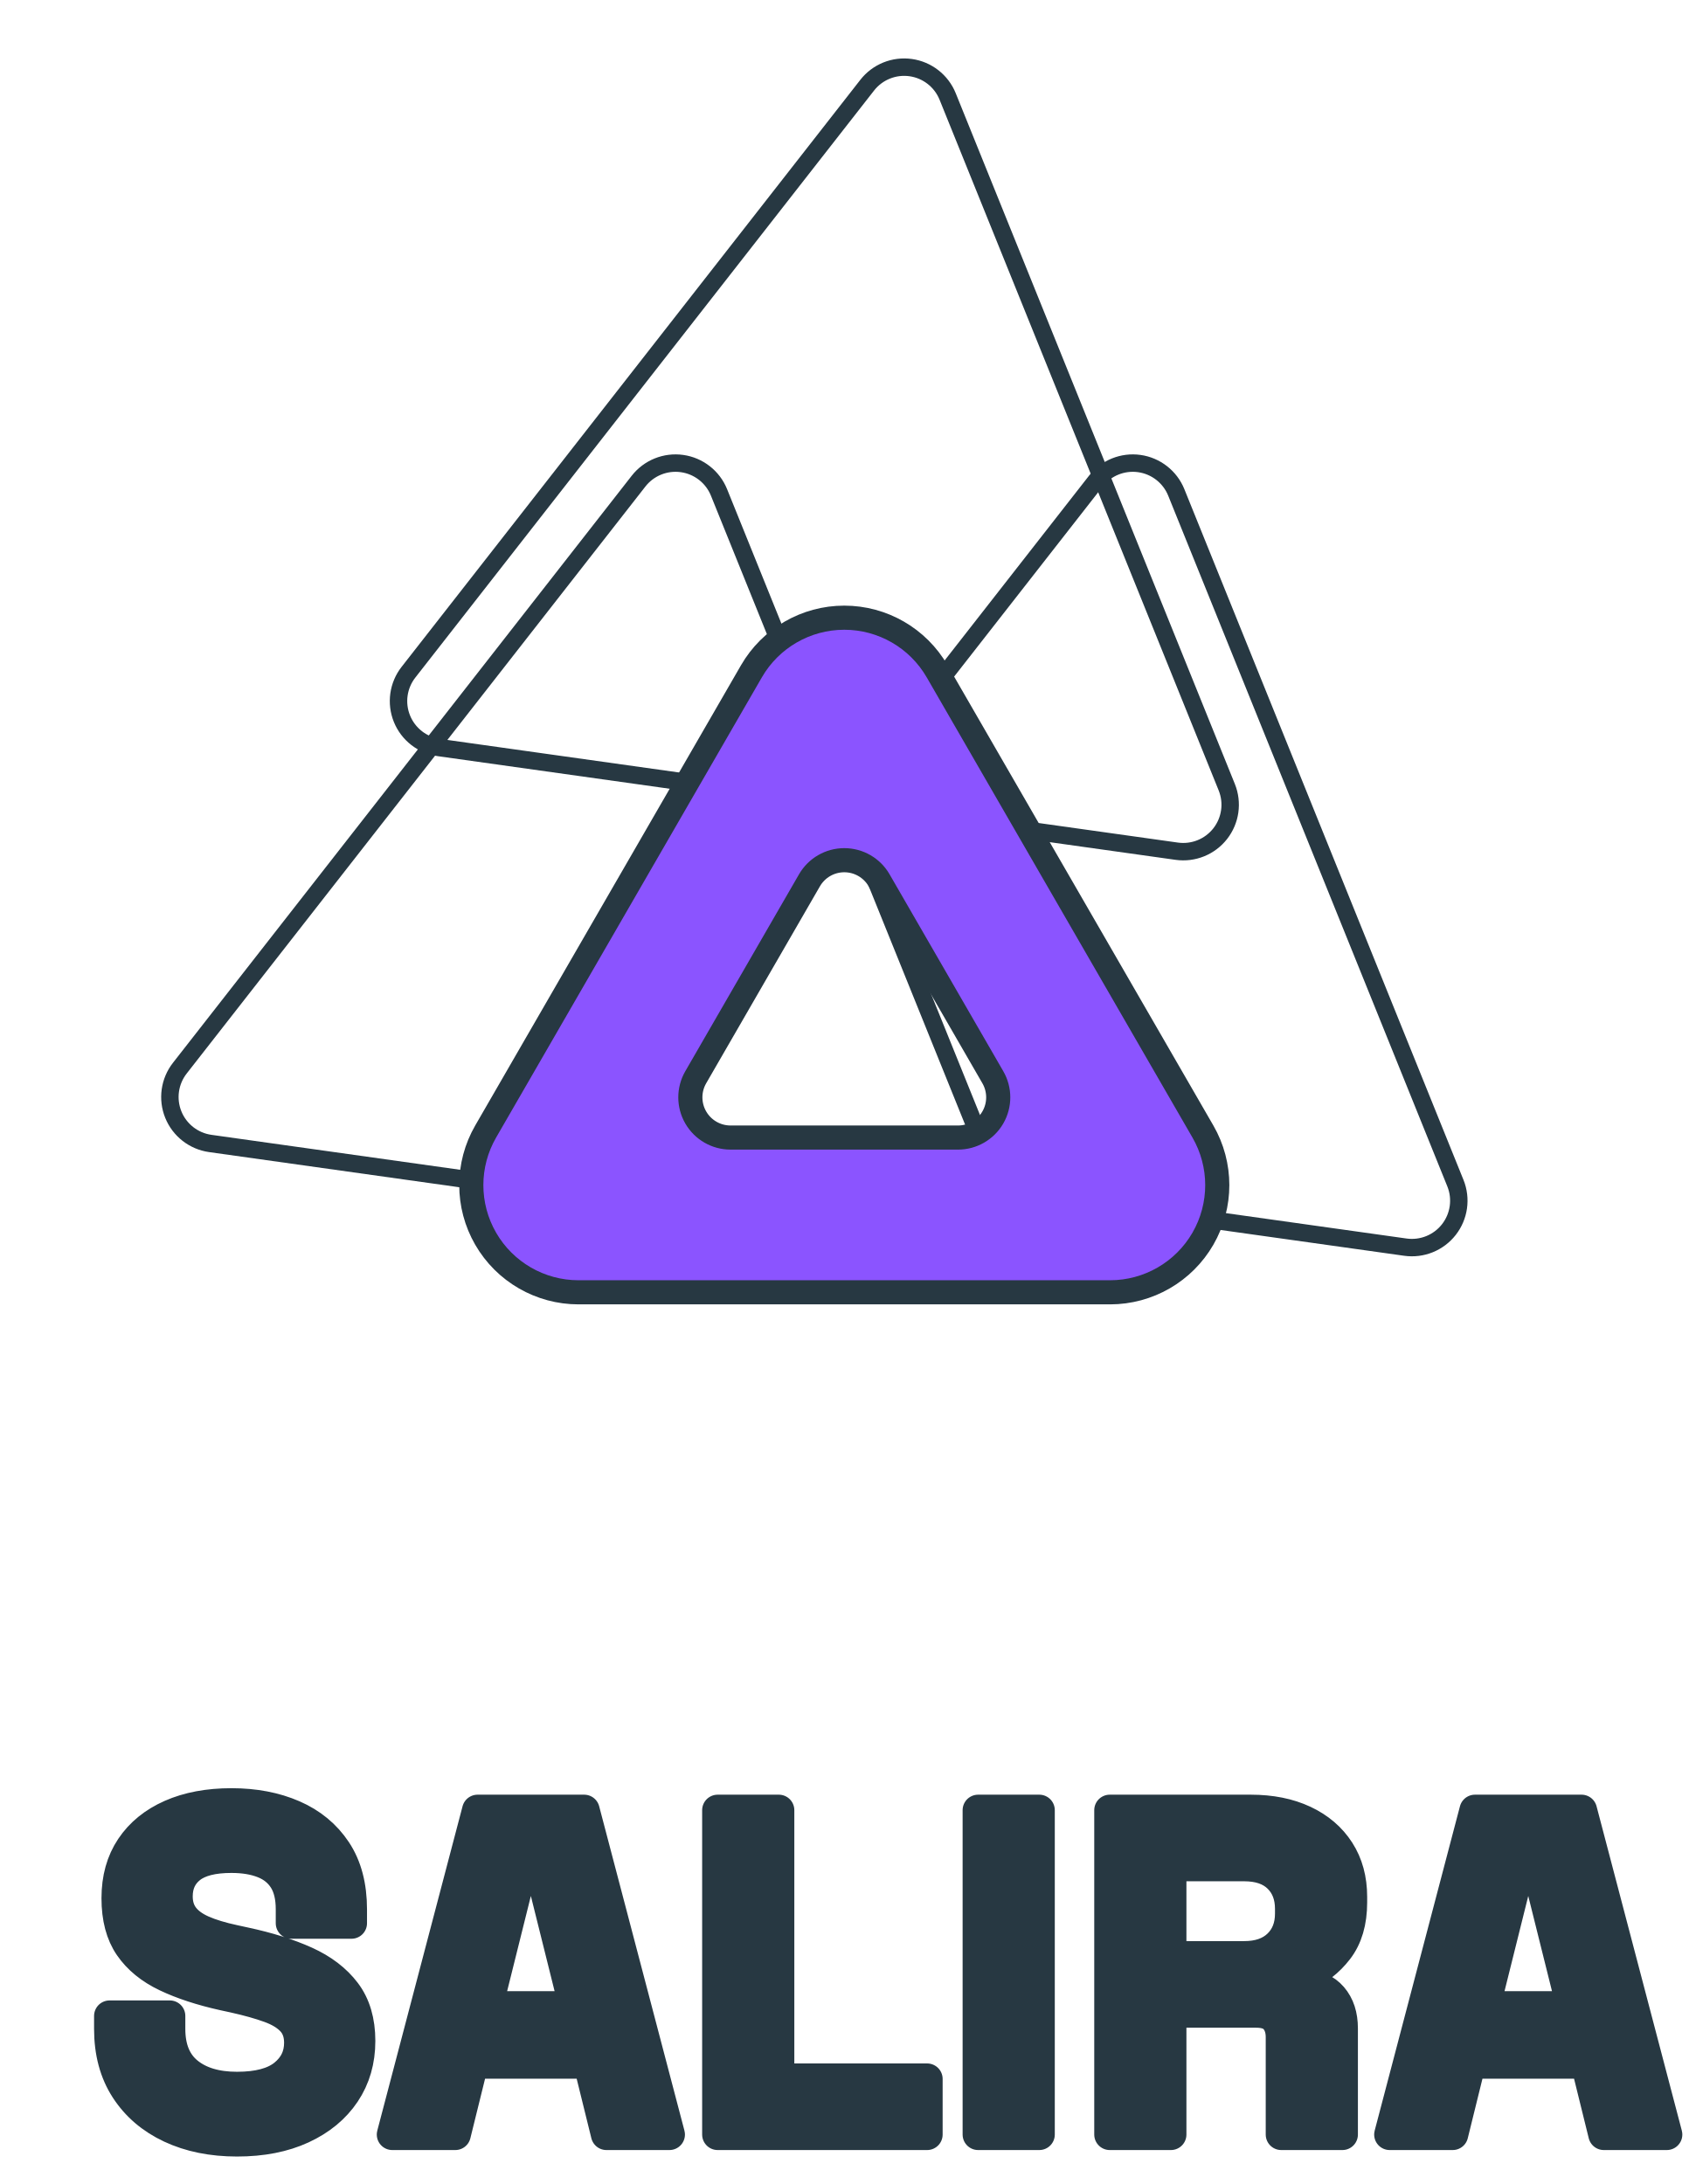
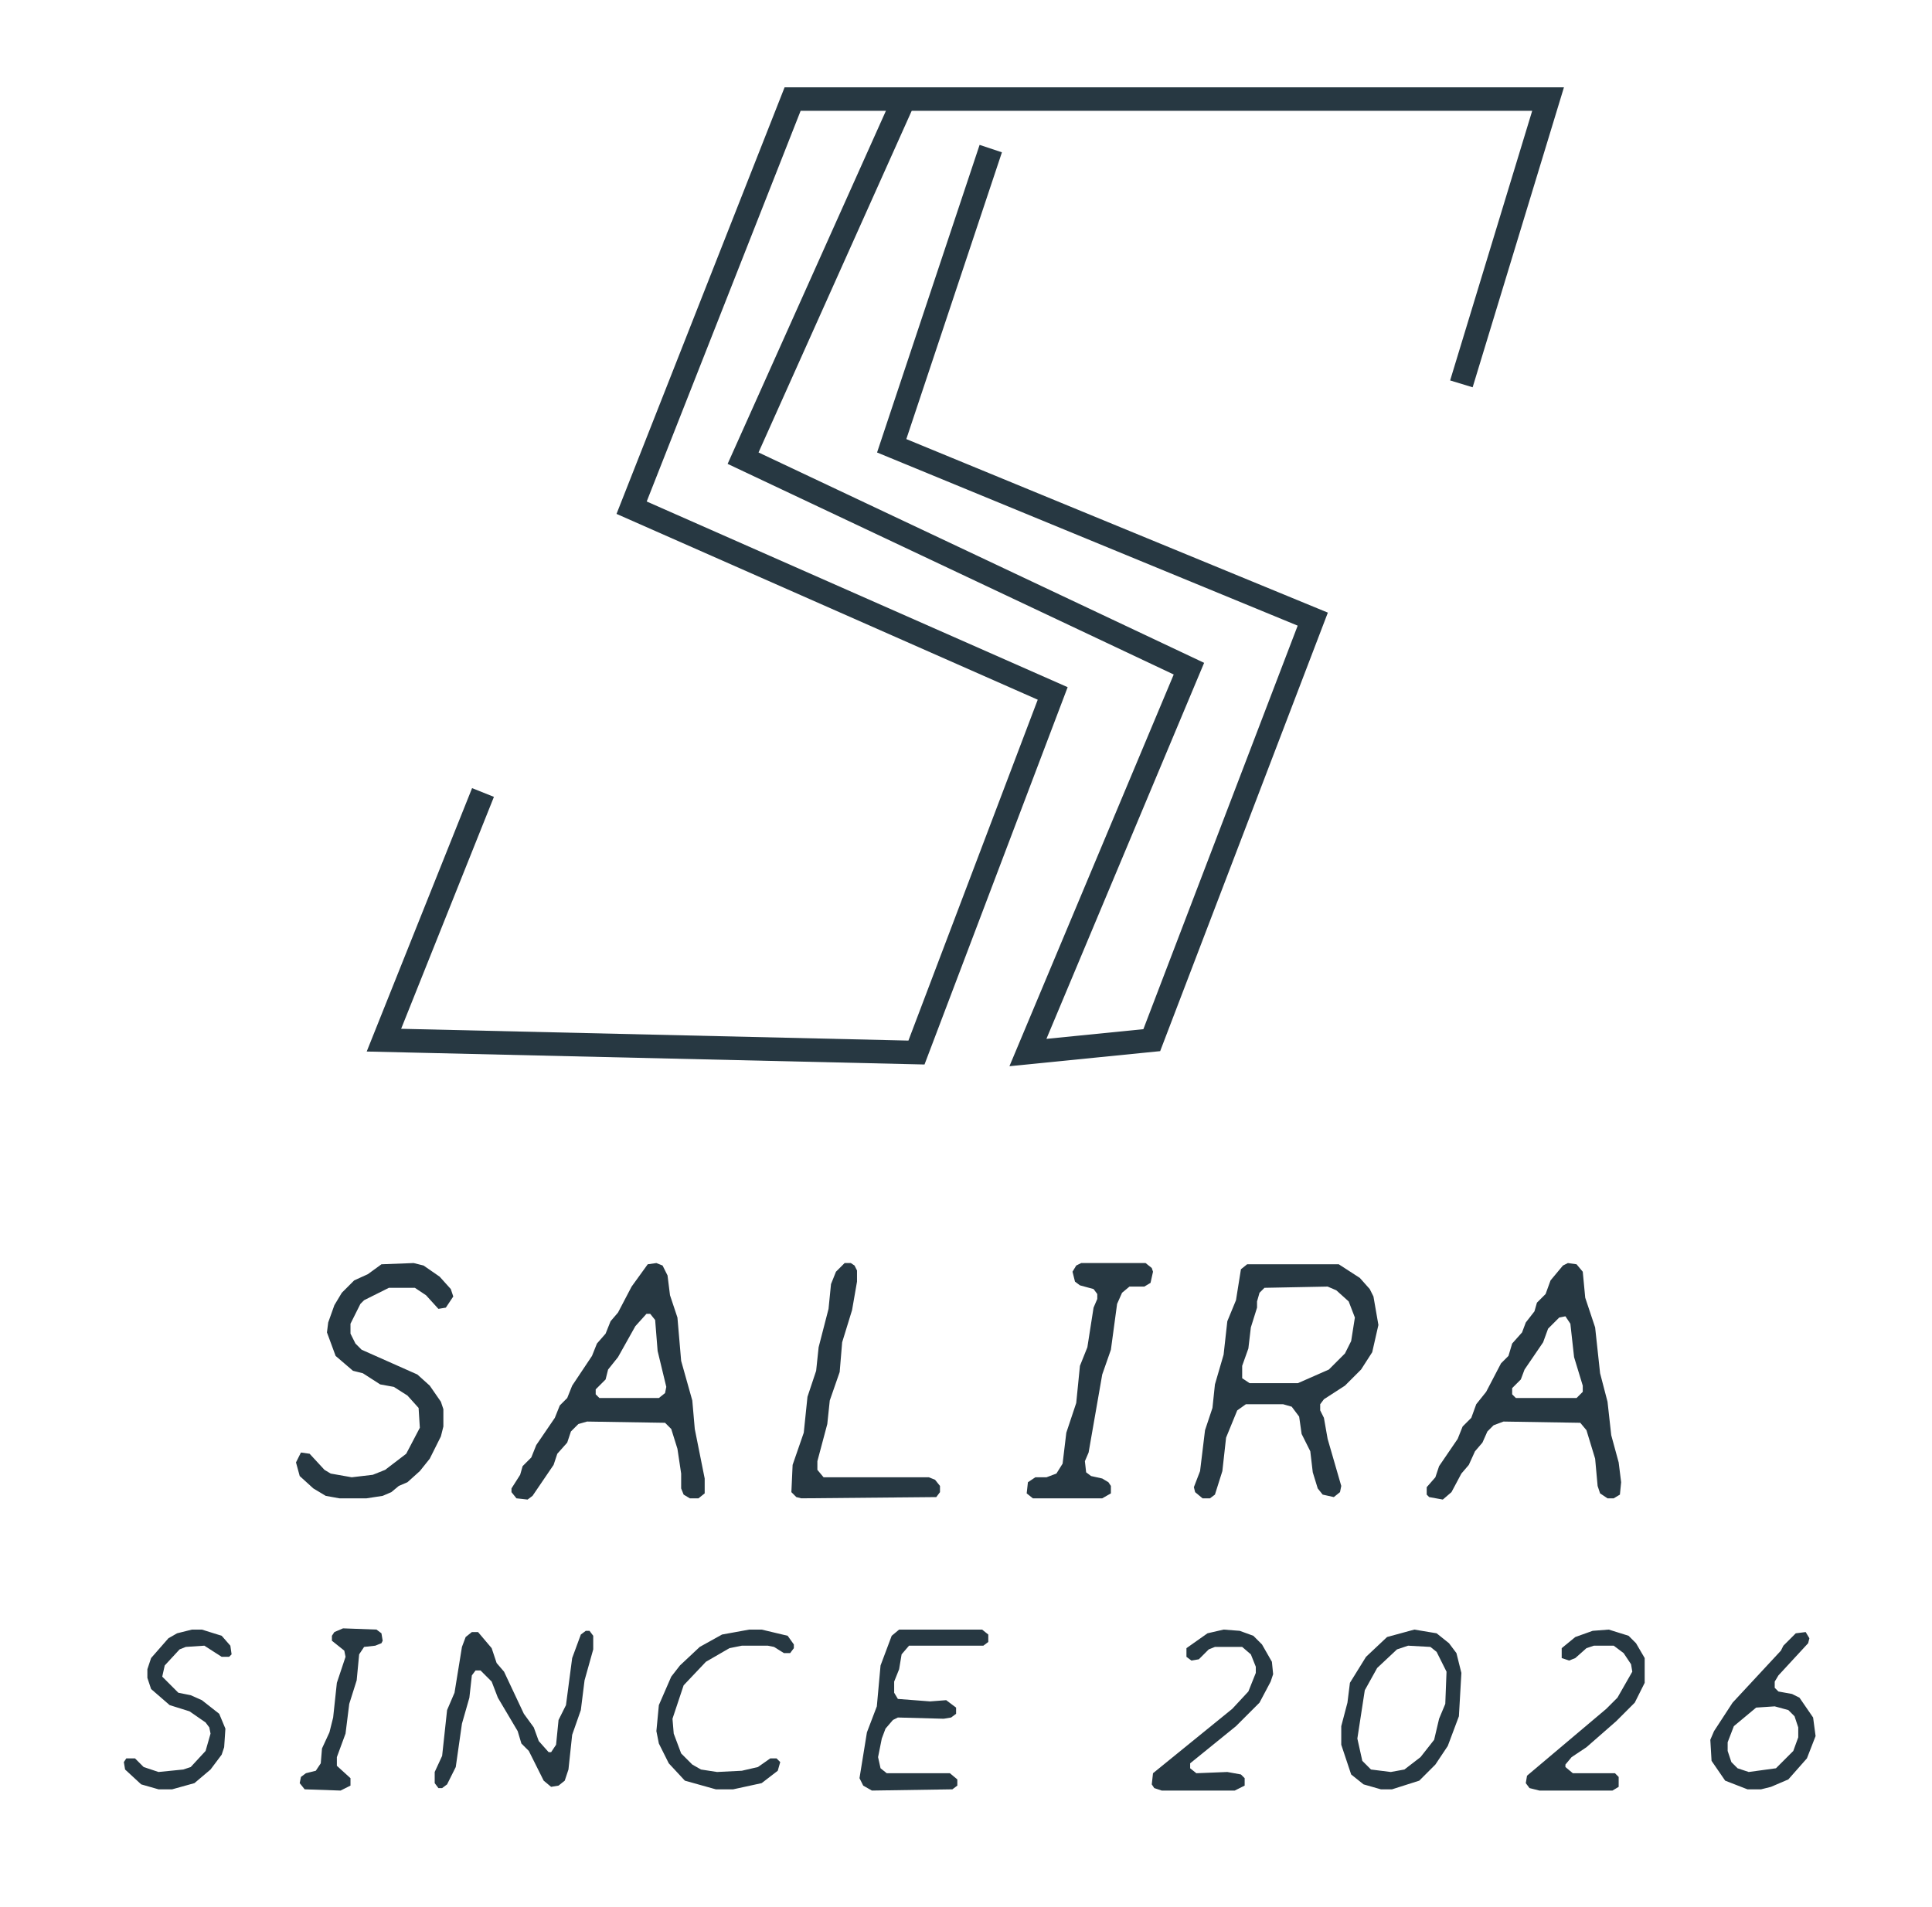
- <svg xmlns="http://www.w3.org/2000/svg" viewBox="0 0 126 163" role="img" aria-label="SALIRA">
-   <g transform="translate(3.000 0)">
-     <path d="M61.709 6.358 A3.500 3.500 0 0 1 67.713 7.201 L88.540 58.752 L88.540 58.752 A3.500 3.500 0 0 1 84.808 63.529 L29.750 55.791 L29.750 55.791 A3.500 3.500 0 0 1 27.479 50.170 Z" fill="none" stroke="#273842" stroke-width="1.3" stroke-linejoin="round" />
-     <path d="M105.601 88.302 A3.500 3.500 0 0 1 101.869 93.079 L46.811 85.341 L46.811 85.341 A3.500 3.500 0 0 1 44.540 79.720 L78.770 35.908 L78.770 35.908 A3.500 3.500 0 0 1 84.773 36.751 Z" fill="none" stroke="#273842" stroke-width="1.3" stroke-linejoin="round" />
-     <path d="M12.690 85.341 A3.500 3.500 0 0 1 10.419 79.720 L44.649 35.908 L44.649 35.908 A3.500 3.500 0 0 1 50.652 36.751 L71.480 88.302 L71.480 88.302 A3.500 3.500 0 0 1 67.747 93.079 Z" fill="none" stroke="#273842" stroke-width="1.3" stroke-linejoin="round" />
-     <path d="M53.072 50.100 A8.000 8.000 0 0 1 66.928 50.100 L86.760 84.450 L86.760 84.450 A8.000 8.000 0 0 1 79.832 96.450 L40.168 96.450 L40.168 96.450 A8.000 8.000 0 0 1 33.240 84.450 Z M57.402 65.700 A3.000 3.000 0 0 1 62.598 65.700 L71.085 80.400 L71.085 80.400 A3.000 3.000 0 0 1 68.487 84.900 L51.513 84.900 L51.513 84.900 A3.000 3.000 0 0 1 48.915 80.400 Z" fill="#8B54FF" fill-rule="evenodd" stroke="#273842" stroke-width="1.8" stroke-linejoin="round" />
-     <g transform="translate(4.000 159.309)">
-       <path d="M10.686 0.484Q7.885 0.484 5.741 -0.519Q3.597 -1.522 2.386 -3.389Q1.176 -5.257 1.176 -7.885V-8.853H5.672V-7.885Q5.672 -5.706 7.021 -4.617Q8.369 -3.528 10.686 -3.528Q13.038 -3.528 14.197 -4.461Q15.355 -5.395 15.355 -6.848Q15.355 -7.851 14.785 -8.473Q14.214 -9.096 13.125 -9.493Q12.035 -9.891 10.479 -10.237L9.683 -10.41Q7.193 -10.963 5.412 -11.81Q3.631 -12.658 2.68 -14.041Q1.729 -15.424 1.729 -17.638Q1.729 -19.851 2.784 -21.425Q3.839 -22.998 5.758 -23.846Q7.678 -24.693 10.271 -24.693Q12.865 -24.693 14.888 -23.811Q16.911 -22.929 18.07 -21.183Q19.229 -19.436 19.229 -16.808V-15.77H14.733V-16.808Q14.733 -18.191 14.197 -19.038Q13.661 -19.886 12.658 -20.283Q11.655 -20.681 10.271 -20.681Q8.196 -20.681 7.211 -19.903Q6.225 -19.125 6.225 -17.776Q6.225 -16.877 6.692 -16.254Q7.159 -15.632 8.093 -15.217Q9.026 -14.802 10.479 -14.491L11.274 -14.318Q13.868 -13.764 15.788 -12.9Q17.707 -12.035 18.779 -10.617Q19.851 -9.199 19.851 -6.986Q19.851 -4.773 18.727 -3.095Q17.603 -1.418 15.545 -0.467Q13.488 0.484 10.686 0.484Z M22.272 0.0 28.635 -24.209H36.59L42.953 0.0H38.25L36.936 -5.326H28.29L26.975 0.0ZM29.362 -9.545H35.863L32.924 -21.338H32.301Z M46.55 0.0V-24.209H51.115V-4.15H62.182V0.0Z M65.986 0.0V-24.209H70.551V0.0Z M75.808 0.0V-24.209H86.321Q88.604 -24.209 90.298 -23.413Q91.993 -22.618 92.927 -21.165Q93.86 -19.713 93.86 -17.742V-17.326Q93.86 -15.148 92.823 -13.799Q91.785 -12.45 90.264 -11.828V-11.205Q91.647 -11.136 92.408 -10.254Q93.169 -9.372 93.169 -7.92V0.0H88.604V-7.263Q88.604 -8.093 88.171 -8.611Q87.739 -9.13 86.736 -9.13H80.373V0.0ZM80.373 -13.28H85.837Q87.462 -13.28 88.379 -14.162Q89.295 -15.044 89.295 -16.496V-16.842Q89.295 -18.295 88.396 -19.177Q87.497 -20.059 85.837 -20.059H80.373Z M96.696 0.0 103.06 -24.209H111.014L117.377 0.0H112.674L111.36 -5.326H102.714L101.4 0.0ZM103.786 -9.545H110.288L107.348 -21.338H106.726Z" fill="#273842" stroke="#273842" stroke-width="2.313" stroke-linejoin="round" />
-     </g>
-   </g>
+ <svg xmlns="http://www.w3.org/2000/svg" viewBox="0 0 156 154" role="img" aria-label="SALIRA">
+   <path d="M 39.00 64.00 L 31.00 84.00 L 74.00 85.00 L 85.00 56.00 L 51.00 41.00 L 64.00 8.00 L 125.00 8.00 L 118.00 31.00" fill="none" stroke="#273842" stroke-width="1.90" stroke-linejoin="miter" />
+   <path d="M 80.00 12.00 L 72.00 36.00 L 106.00 50.00 L 93.00 84.00 L 83.00 85.00 L 96.00 54.00 L 60.00 37.00 L 73.00 8.00" fill="none" stroke="#273842" stroke-width="1.90" stroke-linejoin="miter" />
+   <path transform="translate(8.00 100.00) scale(1)" d="M 137.80 31.80 L 137.00 31.90 L 136.00 32.90 L 135.80 33.30 L 131.90 37.50 L 130.40 39.80 L 130.10 40.50 L 130.20 42.20 L 131.30 43.80 L 133.10 44.50 L 134.20 44.50 L 135.00 44.30 L 136.40 43.70 L 137.90 42.00 L 138.60 40.20 L 138.40 38.70 L 137.30 37.10 L 136.70 36.80 L 135.60 36.60 L 135.30 36.30 L 135.30 35.80 L 135.60 35.30 L 138.00 32.70 L 138.10 32.30 Z M 136.40 38.10 L 136.90 38.60 L 137.20 39.50 L 137.20 40.30 L 136.80 41.40 L 135.40 42.80 L 133.20 43.10 L 132.30 42.80 L 131.80 42.30 L 131.50 41.40 L 131.50 40.70 L 132.00 39.40 L 133.80 37.90 L 135.30 37.80 Z M 39.60 31.70 L 39.30 31.70 L 38.90 32.00 L 38.20 33.90 L 37.70 37.70 L 37.10 38.90 L 36.90 40.90 L 36.50 41.50 L 36.30 41.50 L 35.50 40.60 L 35.10 39.50 L 34.30 38.40 L 32.70 35.00 L 32.10 34.30 L 31.70 33.10 L 30.60 31.80 L 30.10 31.80 L 29.60 32.20 L 29.30 33.00 L 28.70 36.70 L 28.10 38.10 L 27.70 41.80 L 27.10 43.10 L 27.10 44.00 L 27.40 44.40 L 27.70 44.40 L 28.10 44.10 L 28.80 42.70 L 29.30 39.20 L 29.90 37.10 L 30.10 35.30 L 30.40 34.90 L 30.80 34.90 L 31.70 35.80 L 32.20 37.10 L 33.80 39.80 L 34.10 40.80 L 34.70 41.40 L 35.90 43.80 L 36.50 44.30 L 37.10 44.20 L 37.60 43.80 L 37.90 42.90 L 38.20 40.10 L 38.90 38.10 L 39.20 35.70 L 39.90 33.20 L 39.90 32.10 Z M 123.50 32.10 L 121.90 31.60 L 120.60 31.70 L 119.20 32.20 L 118.10 33.10 L 118.10 33.90 L 118.70 34.10 L 119.20 33.90 L 120.10 33.10 L 120.70 32.90 L 122.30 32.90 L 123.10 33.50 L 123.70 34.40 L 123.80 35.00 L 122.60 37.10 L 121.70 38.00 L 115.30 43.40 L 115.20 44.00 L 115.50 44.40 L 116.30 44.60 L 122.20 44.60 L 122.70 44.30 L 122.70 43.50 L 122.40 43.20 L 119.00 43.20 L 118.40 42.70 L 118.40 42.50 L 118.90 41.90 L 120.10 41.10 L 122.50 39.00 L 124.00 37.50 L 124.80 35.90 L 124.80 33.90 L 124.10 32.70 Z M 108.00 31.90 L 106.20 31.60 L 104.00 32.20 L 102.30 33.80 L 101.00 35.90 L 100.80 37.50 L 100.30 39.40 L 100.30 40.90 L 101.10 43.30 L 102.10 44.10 L 103.50 44.50 L 104.40 44.50 L 106.60 43.80 L 107.90 42.50 L 108.90 41.00 L 109.80 38.60 L 110.00 35.10 L 109.60 33.50 L 109.00 32.70 Z M 107.50 33.00 L 108.00 33.40 L 108.80 35.00 L 108.70 37.60 L 108.20 38.80 L 107.80 40.50 L 106.70 41.90 L 105.40 42.90 L 104.30 43.10 L 102.70 42.90 L 102.00 42.20 L 101.60 40.40 L 102.20 36.50 L 103.20 34.70 L 104.80 33.20 L 105.70 32.90 Z M 93.20 32.10 L 92.10 31.70 L 90.80 31.60 L 89.50 31.90 L 87.80 33.10 L 87.80 33.80 L 88.20 34.10 L 88.80 34.00 L 89.60 33.20 L 90.10 33.00 L 92.30 33.00 L 93.00 33.60 L 93.40 34.60 L 93.40 35.10 L 92.80 36.60 L 91.50 38.00 L 85.10 43.20 L 85.00 44.10 L 85.20 44.40 L 85.80 44.60 L 91.70 44.60 L 92.50 44.20 L 92.50 43.60 L 92.20 43.30 L 91.10 43.10 L 88.60 43.20 L 88.10 42.80 L 88.10 42.40 L 91.80 39.40 L 93.70 37.50 L 94.60 35.80 L 94.80 35.20 L 94.70 34.20 L 93.90 32.80 Z M 64.60 31.60 L 64.00 32.10 L 63.10 34.50 L 62.80 37.80 L 62.00 39.90 L 61.40 43.60 L 61.70 44.20 L 62.40 44.60 L 68.90 44.50 L 69.30 44.20 L 69.30 43.70 L 68.70 43.20 L 63.60 43.20 L 63.10 42.80 L 62.90 41.90 L 63.20 40.40 L 63.50 39.60 L 64.10 38.90 L 64.50 38.70 L 68.20 38.80 L 68.80 38.70 L 69.20 38.40 L 69.20 37.90 L 68.40 37.30 L 67.10 37.40 L 64.50 37.20 L 64.20 36.70 L 64.20 35.80 L 64.60 34.80 L 64.80 33.60 L 65.40 32.90 L 71.40 32.90 L 71.80 32.60 L 71.80 32.00 L 71.30 31.60 Z M 55.60 32.10 L 53.50 31.60 L 52.50 31.60 L 50.30 32.00 L 48.50 33.00 L 46.90 34.50 L 46.20 35.40 L 45.20 37.70 L 45.00 39.80 L 45.20 40.80 L 46.00 42.40 L 47.30 43.80 L 49.80 44.50 L 51.20 44.50 L 53.50 44.00 L 54.80 43.00 L 55.00 42.30 L 54.70 42.00 L 54.20 42.00 L 53.20 42.70 L 51.90 43.00 L 49.90 43.10 L 48.60 42.90 L 47.90 42.50 L 47.00 41.60 L 46.40 40.00 L 46.30 38.80 L 47.20 36.10 L 49.00 34.20 L 50.90 33.10 L 51.90 32.90 L 54.00 32.90 L 54.50 33.00 L 55.30 33.50 L 55.80 33.50 L 56.10 33.10 L 56.10 32.80 Z M 8.30 31.60 L 7.50 31.60 L 6.30 31.90 L 5.60 32.30 L 4.20 33.90 L 3.90 34.80 L 3.90 35.50 L 4.20 36.40 L 5.70 37.70 L 7.30 38.20 L 8.60 39.10 L 8.90 39.50 L 9.00 40.00 L 8.60 41.40 L 7.40 42.70 L 6.80 42.90 L 4.80 43.10 L 3.60 42.70 L 2.90 42.00 L 2.20 42.00 L 2.00 42.30 L 2.10 42.90 L 3.40 44.10 L 4.80 44.50 L 5.90 44.50 L 7.70 44.00 L 9.00 42.90 L 9.90 41.70 L 10.10 41.10 L 10.20 39.60 L 9.70 38.40 L 8.30 37.30 L 7.40 36.90 L 6.40 36.70 L 5.10 35.40 L 5.30 34.50 L 6.50 33.20 L 7.00 33.00 L 8.50 32.90 L 9.90 33.80 L 10.50 33.80 L 10.70 33.60 L 10.60 32.90 L 9.90 32.10 Z M 22.40 31.60 L 19.70 31.50 L 19.00 31.80 L 18.80 32.10 L 18.80 32.50 L 19.80 33.30 L 19.90 33.80 L 19.20 35.90 L 18.90 38.70 L 18.60 39.90 L 18.00 41.20 L 17.90 42.40 L 17.50 43.00 L 16.70 43.20 L 16.30 43.50 L 16.20 44.00 L 16.60 44.50 L 19.50 44.60 L 20.30 44.20 L 20.30 43.60 L 19.20 42.60 L 19.20 41.90 L 19.90 40.00 L 20.20 37.60 L 20.80 35.70 L 21.00 33.60 L 21.40 33.00 L 22.30 32.90 L 22.80 32.70 L 22.90 32.50 L 22.80 31.90 Z M 119.30 2.10 L 118.60 2.00 L 118.20 2.20 L 117.20 3.40 L 116.80 4.50 L 116.10 5.20 L 115.90 5.90 L 115.20 6.80 L 114.90 7.60 L 114.10 8.50 L 113.80 9.50 L 113.20 10.10 L 112.00 12.40 L 111.20 13.40 L 110.80 14.50 L 110.10 15.20 L 109.70 16.20 L 108.20 18.40 L 107.90 19.30 L 107.20 20.10 L 107.20 20.70 L 107.40 20.90 L 108.50 21.10 L 109.20 20.50 L 110.00 19.00 L 110.60 18.30 L 111.10 17.20 L 111.70 16.50 L 112.10 15.60 L 112.60 15.10 L 113.40 14.80 L 119.60 14.90 L 120.10 15.50 L 120.80 17.80 L 121.00 20.00 L 121.20 20.60 L 121.80 21.00 L 122.30 21.00 L 122.80 20.70 L 122.90 19.70 L 122.70 18.10 L 122.10 15.90 L 121.80 13.20 L 121.20 10.90 L 120.80 7.20 L 120.00 4.80 L 119.80 2.70 Z M 118.40 6.30 L 118.80 6.90 L 119.10 9.60 L 119.80 11.90 L 119.80 12.40 L 119.30 12.90 L 114.40 12.90 L 114.10 12.60 L 114.10 12.10 L 114.80 11.40 L 115.10 10.60 L 116.60 8.40 L 117.00 7.30 L 117.90 6.40 Z M 92.70 2.10 L 92.20 2.50 L 91.80 5.00 L 91.10 6.70 L 90.80 9.40 L 90.10 11.80 L 89.90 13.70 L 89.30 15.50 L 88.90 18.80 L 88.40 20.10 L 88.50 20.50 L 89.10 21.00 L 89.70 21.00 L 90.10 20.70 L 90.70 18.80 L 91.00 16.10 L 91.90 13.90 L 92.60 13.40 L 95.60 13.40 L 96.30 13.60 L 96.90 14.40 L 97.10 15.80 L 97.80 17.20 L 98.00 18.90 L 98.40 20.20 L 98.80 20.70 L 99.70 20.90 L 100.20 20.50 L 100.30 20.00 L 99.20 16.20 L 98.90 14.50 L 98.60 13.90 L 98.60 13.40 L 98.90 13.00 L 100.60 11.90 L 101.90 10.60 L 102.80 9.20 L 103.30 7.00 L 102.90 4.70 L 102.60 4.10 L 101.80 3.20 L 100.10 2.10 Z M 94.10 4.00 L 99.20 3.90 L 99.90 4.20 L 100.90 5.10 L 101.40 6.40 L 101.10 8.30 L 100.60 9.30 L 99.30 10.60 L 96.80 11.70 L 92.90 11.70 L 92.30 11.30 L 92.30 10.30 L 92.80 8.90 L 93.00 7.20 L 93.50 5.60 L 93.50 5.10 L 93.70 4.40 Z M 84.50 2.00 L 79.30 2.00 L 78.90 2.20 L 78.60 2.70 L 78.80 3.50 L 79.20 3.80 L 80.30 4.10 L 80.60 4.50 L 80.60 4.90 L 80.30 5.60 L 79.80 8.80 L 79.20 10.30 L 78.90 13.30 L 78.10 15.70 L 77.80 18.20 L 77.30 19.00 L 76.50 19.30 L 75.60 19.30 L 75.00 19.70 L 74.90 20.60 L 75.40 21.00 L 81.00 21.00 L 81.70 20.60 L 81.70 20.00 L 81.50 19.70 L 81.00 19.40 L 80.10 19.20 L 79.70 18.90 L 79.60 18.00 L 79.90 17.30 L 81.00 11.00 L 81.70 9.00 L 82.20 5.30 L 82.60 4.40 L 83.20 3.90 L 84.40 3.90 L 84.90 3.60 L 85.10 2.70 L 85.00 2.40 Z M 60.20 2.00 L 59.50 2.70 L 59.10 3.70 L 58.90 5.70 L 58.10 8.80 L 57.90 10.70 L 57.20 12.80 L 56.90 15.70 L 56.00 18.30 L 55.90 20.50 L 56.30 20.90 L 56.70 21.00 L 67.60 20.90 L 67.90 20.50 L 67.90 20.00 L 67.50 19.50 L 67.00 19.30 L 58.50 19.30 L 58.00 18.70 L 58.00 18.00 L 58.80 15.00 L 59.00 13.10 L 59.80 10.80 L 60.00 8.40 L 60.80 5.80 L 61.20 3.50 L 61.20 2.60 L 61.00 2.20 L 60.70 2.00 Z M 45.50 2.20 L 45.00 2.00 L 44.30 2.10 L 43.00 3.90 L 41.90 6.00 L 41.30 6.70 L 40.90 7.70 L 40.20 8.50 L 39.80 9.50 L 38.20 11.90 L 37.80 12.90 L 37.20 13.50 L 36.80 14.50 L 35.30 16.70 L 34.90 17.70 L 34.20 18.40 L 34.00 19.10 L 33.30 20.20 L 33.30 20.50 L 33.70 21.00 L 34.60 21.10 L 35.00 20.80 L 36.70 18.30 L 37.00 17.40 L 37.80 16.50 L 38.10 15.60 L 38.70 15.00 L 39.40 14.80 L 45.70 14.90 L 46.20 15.40 L 46.70 17.00 L 47.00 19.00 L 47.00 20.20 L 47.20 20.70 L 47.70 21.00 L 48.40 21.00 L 48.90 20.60 L 48.90 19.40 L 48.10 15.40 L 47.90 13.10 L 47.00 9.90 L 46.70 6.40 L 46.10 4.60 L 45.90 3.00 Z M 44.50 6.10 L 44.90 6.60 L 45.10 9.10 L 45.80 12.00 L 45.70 12.50 L 45.20 12.90 L 40.40 12.90 L 40.10 12.60 L 40.10 12.20 L 40.90 11.40 L 41.10 10.60 L 41.90 9.60 L 43.30 7.10 L 44.20 6.10 Z M 26.20 2.20 L 25.40 2.00 L 22.80 2.10 L 21.70 2.90 L 20.60 3.40 L 19.60 4.40 L 19.00 5.40 L 18.50 6.80 L 18.40 7.60 L 19.10 9.50 L 20.50 10.70 L 21.30 10.90 L 22.70 11.80 L 23.80 12.00 L 24.90 12.70 L 25.80 13.70 L 25.90 15.30 L 24.80 17.40 L 23.10 18.70 L 22.10 19.10 L 20.40 19.30 L 18.70 19.00 L 18.20 18.70 L 17.00 17.40 L 16.30 17.30 L 15.90 18.10 L 16.20 19.20 L 17.30 20.20 L 18.30 20.80 L 19.40 21.00 L 21.60 21.00 L 22.90 20.80 L 23.60 20.50 L 24.20 20.00 L 24.90 19.70 L 25.90 18.80 L 26.70 17.80 L 27.60 16.00 L 27.80 15.20 L 27.80 13.80 L 27.60 13.20 L 26.70 11.90 L 25.70 11.00 L 21.20 9.00 L 20.70 8.50 L 20.30 7.70 L 20.30 6.90 L 21.10 5.30 L 21.40 5.00 L 23.40 4.00 L 25.50 4.00 L 26.40 4.60 L 27.40 5.70 L 28.00 5.60 L 28.60 4.70 L 28.40 4.10 L 27.50 3.10 Z" fill="#273842" fill-rule="evenodd" />
</svg>
